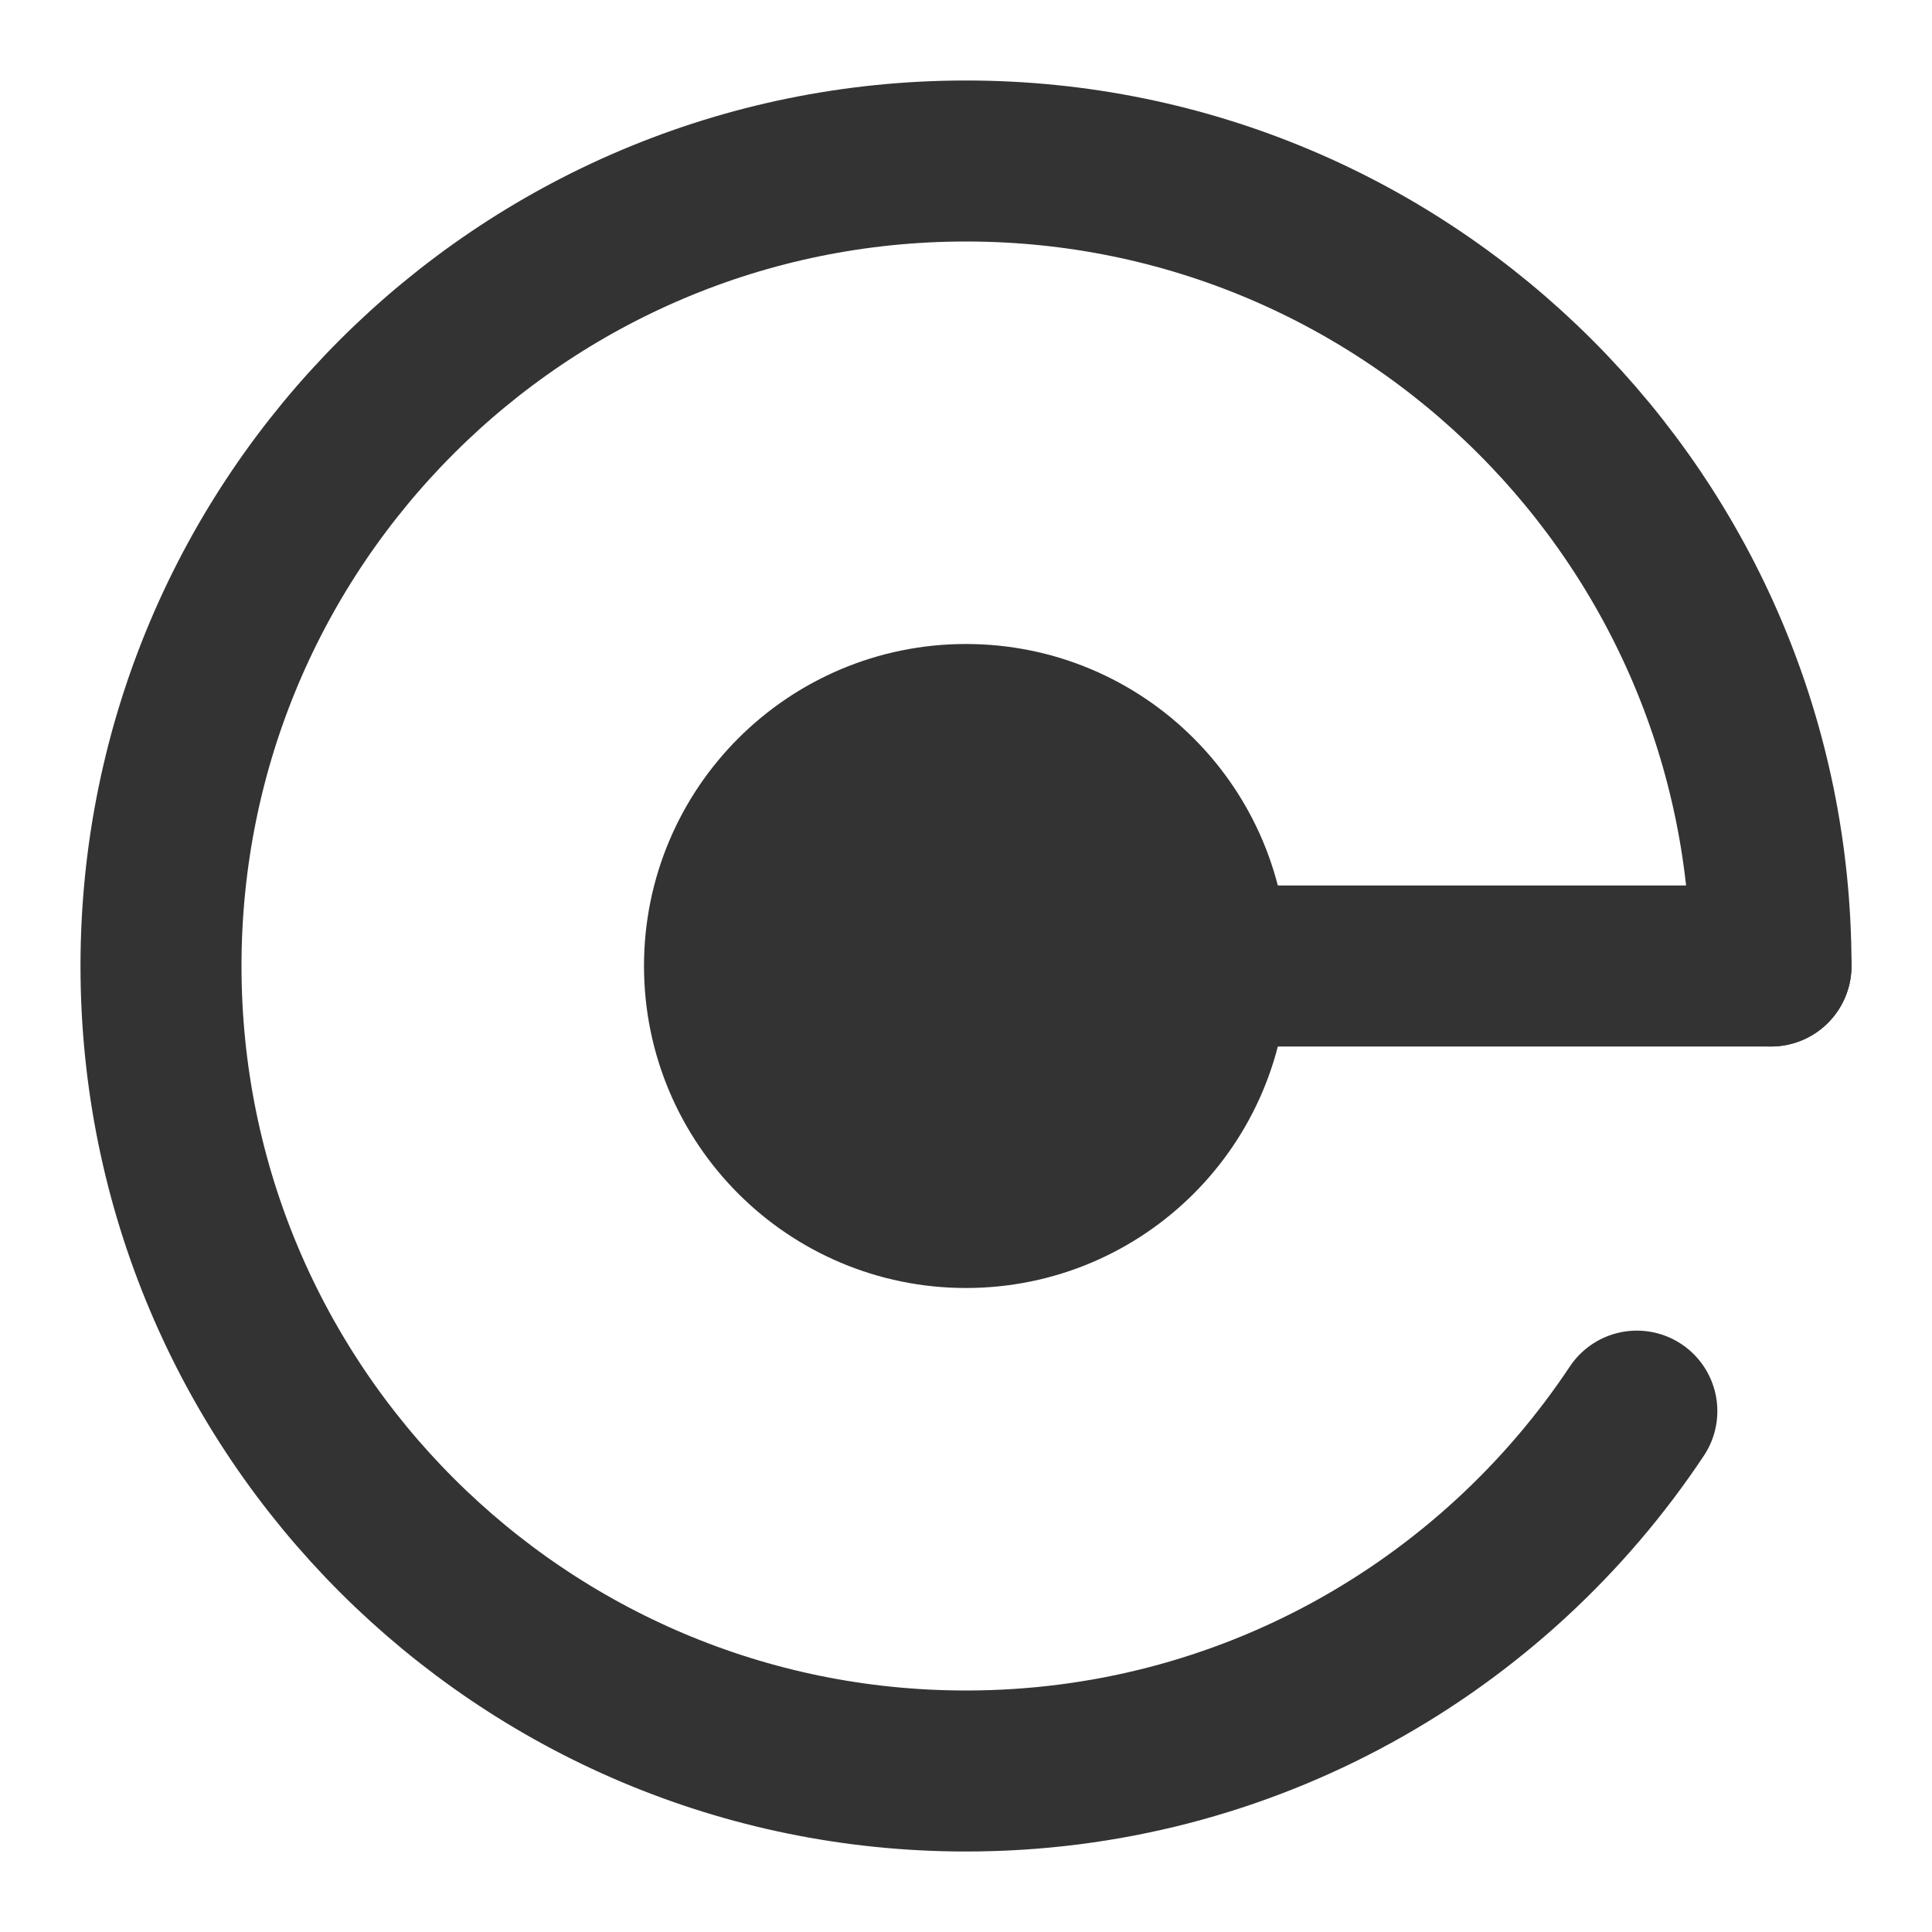
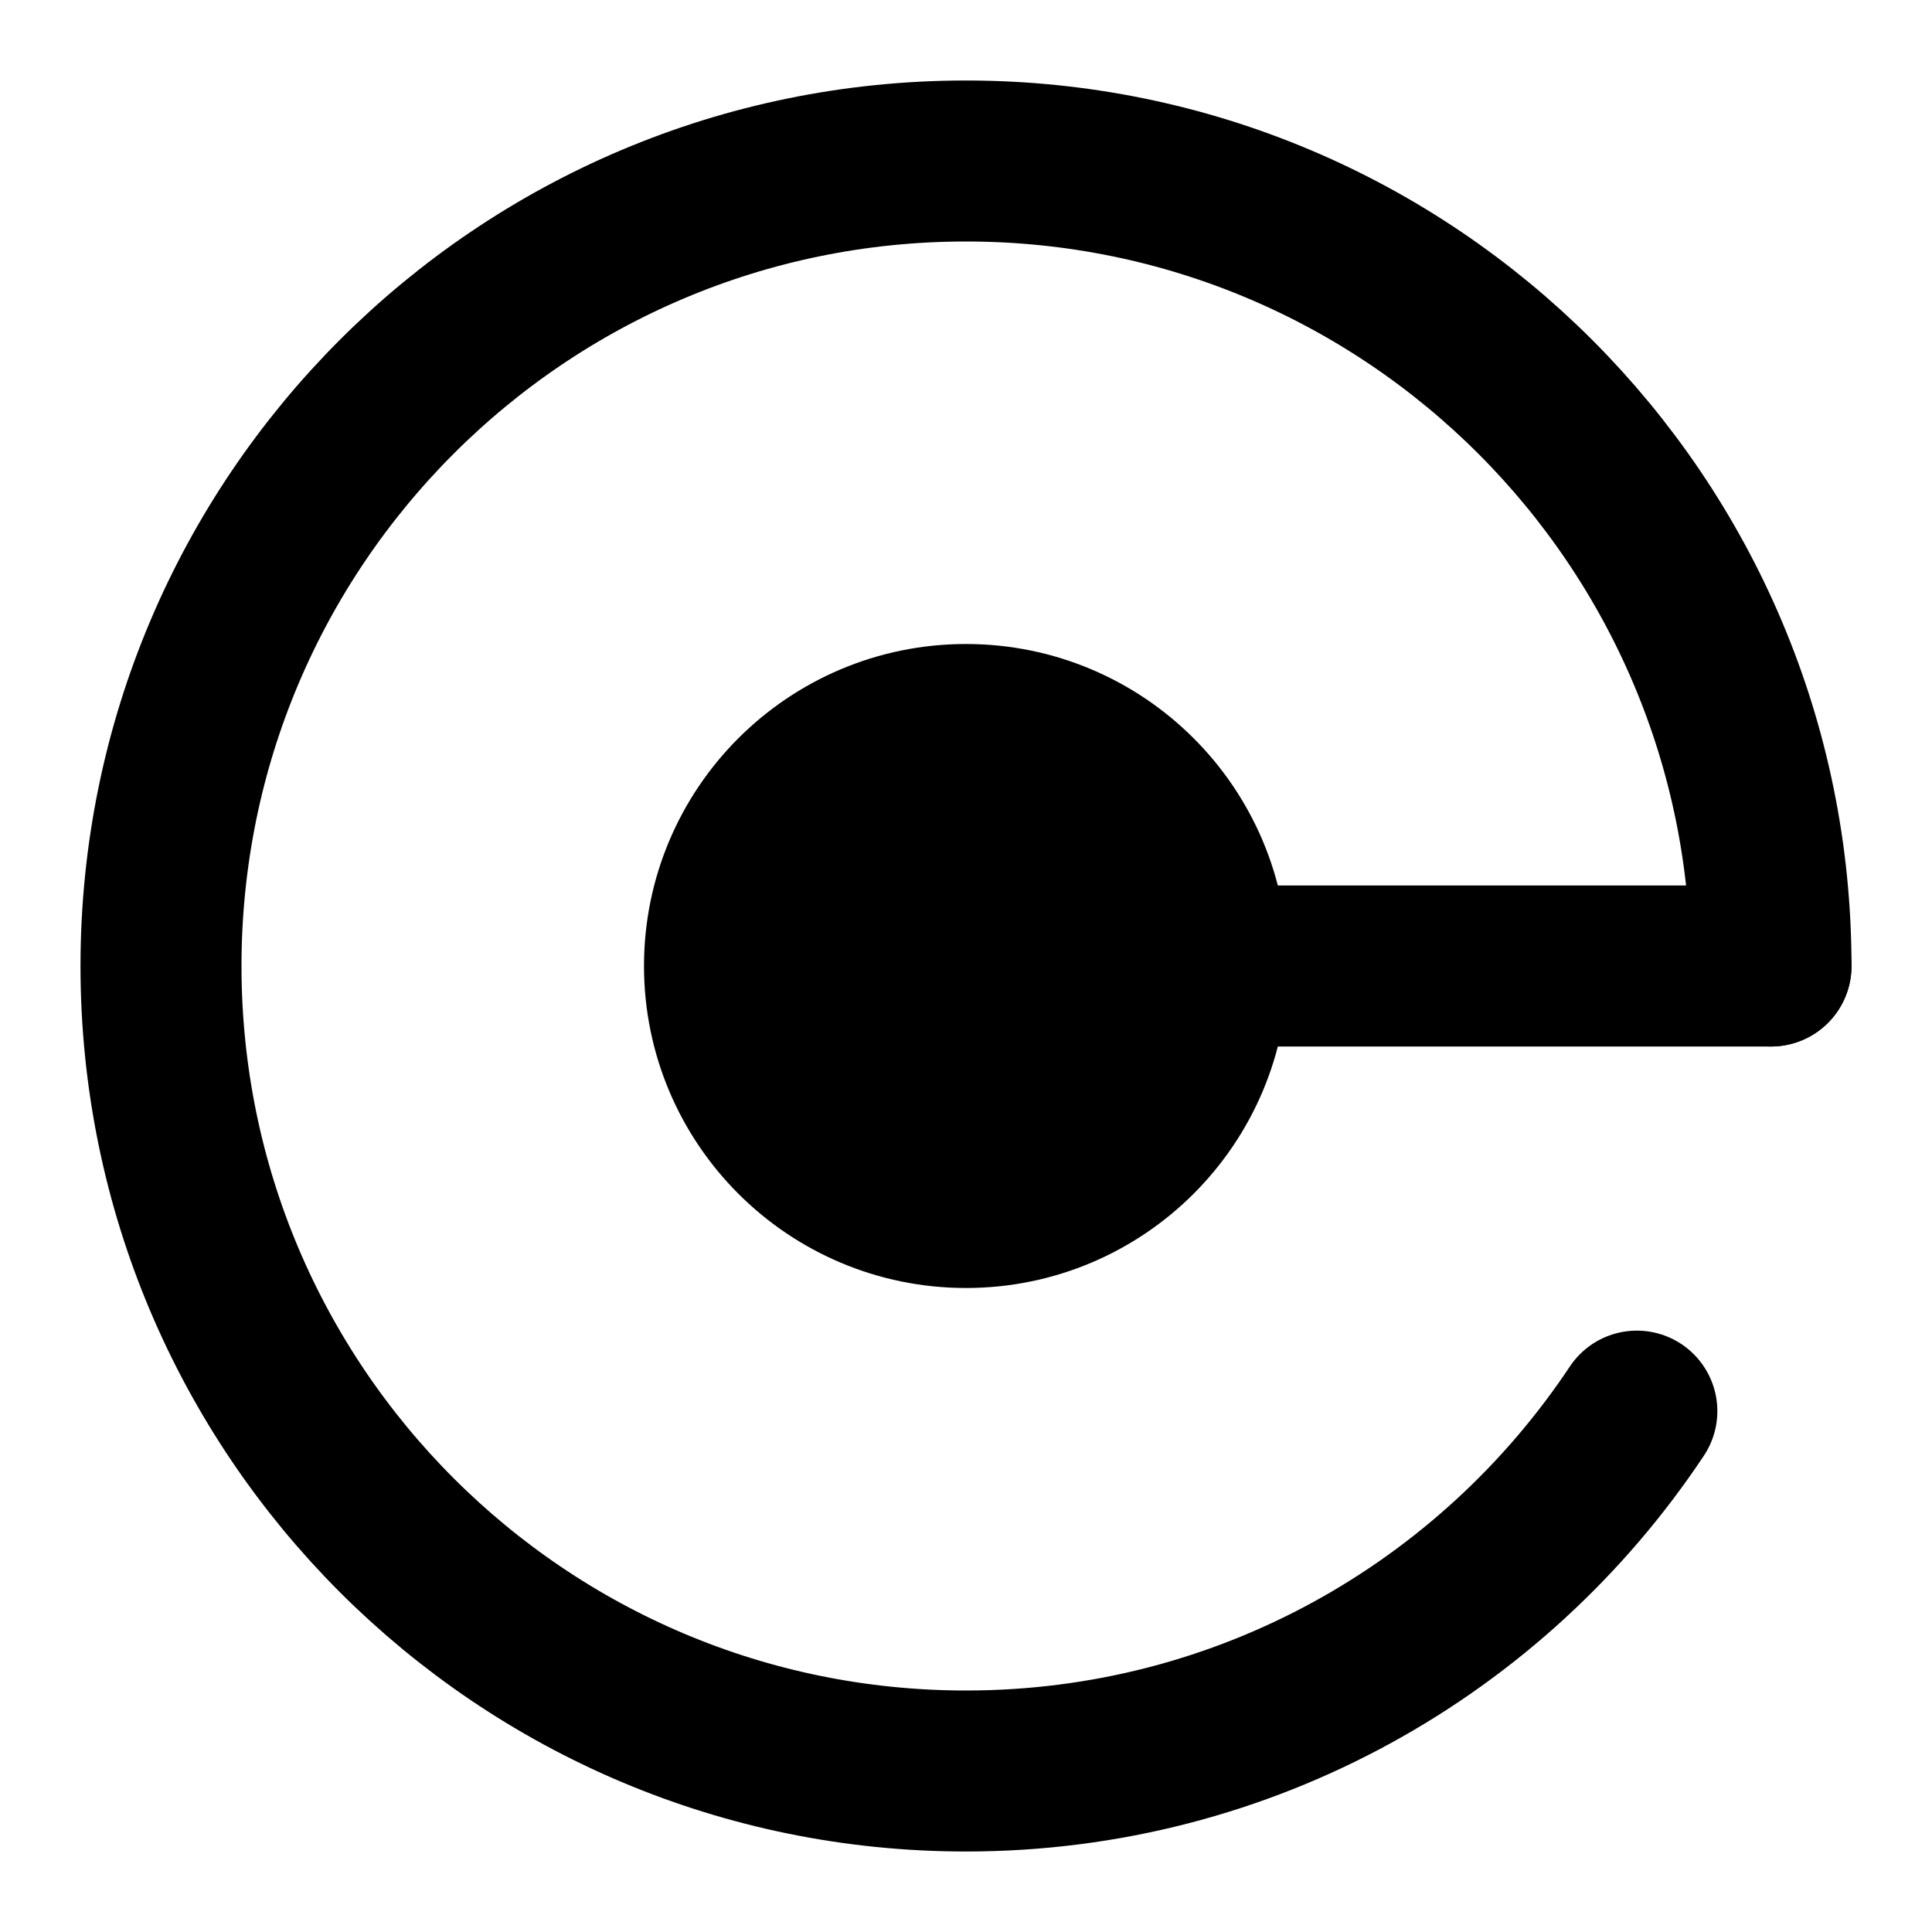
<svg xmlns="http://www.w3.org/2000/svg" width="24" height="24" viewBox="0 0 48 48" fill="none">
-   <path d="M44 24C44 12.954 35.046 4 24 4C12.954 4 4 12.954 4 24C4 35.046 12.954 44 24 44C30.957 44 37.084 40.448 40.667 35.059" stroke="#333" stroke-width="4" stroke-linecap="round" />
-   <path d="M44 24H30" stroke="#333" stroke-width="4" stroke-linecap="round" />
-   <circle cx="24" cy="24" r="6" fill="#333" stroke="#333" stroke-width="4" />
+   <path d="M44 24C44 12.954 35.046 4 24 4C12.954 4 4 12.954 4 24C4 35.046 12.954 44 24 44C30.957 44 37.084 40.448 40.667 35.059" stroke="currentColor" stroke-width="4" stroke-linecap="round" />
+   <path d="M44 24H30" stroke="currentColor" stroke-width="4" stroke-linecap="round" />
+   <circle cx="24" cy="24" r="6" fill="currentColor" stroke="currentColor" stroke-width="4" />
</svg>
